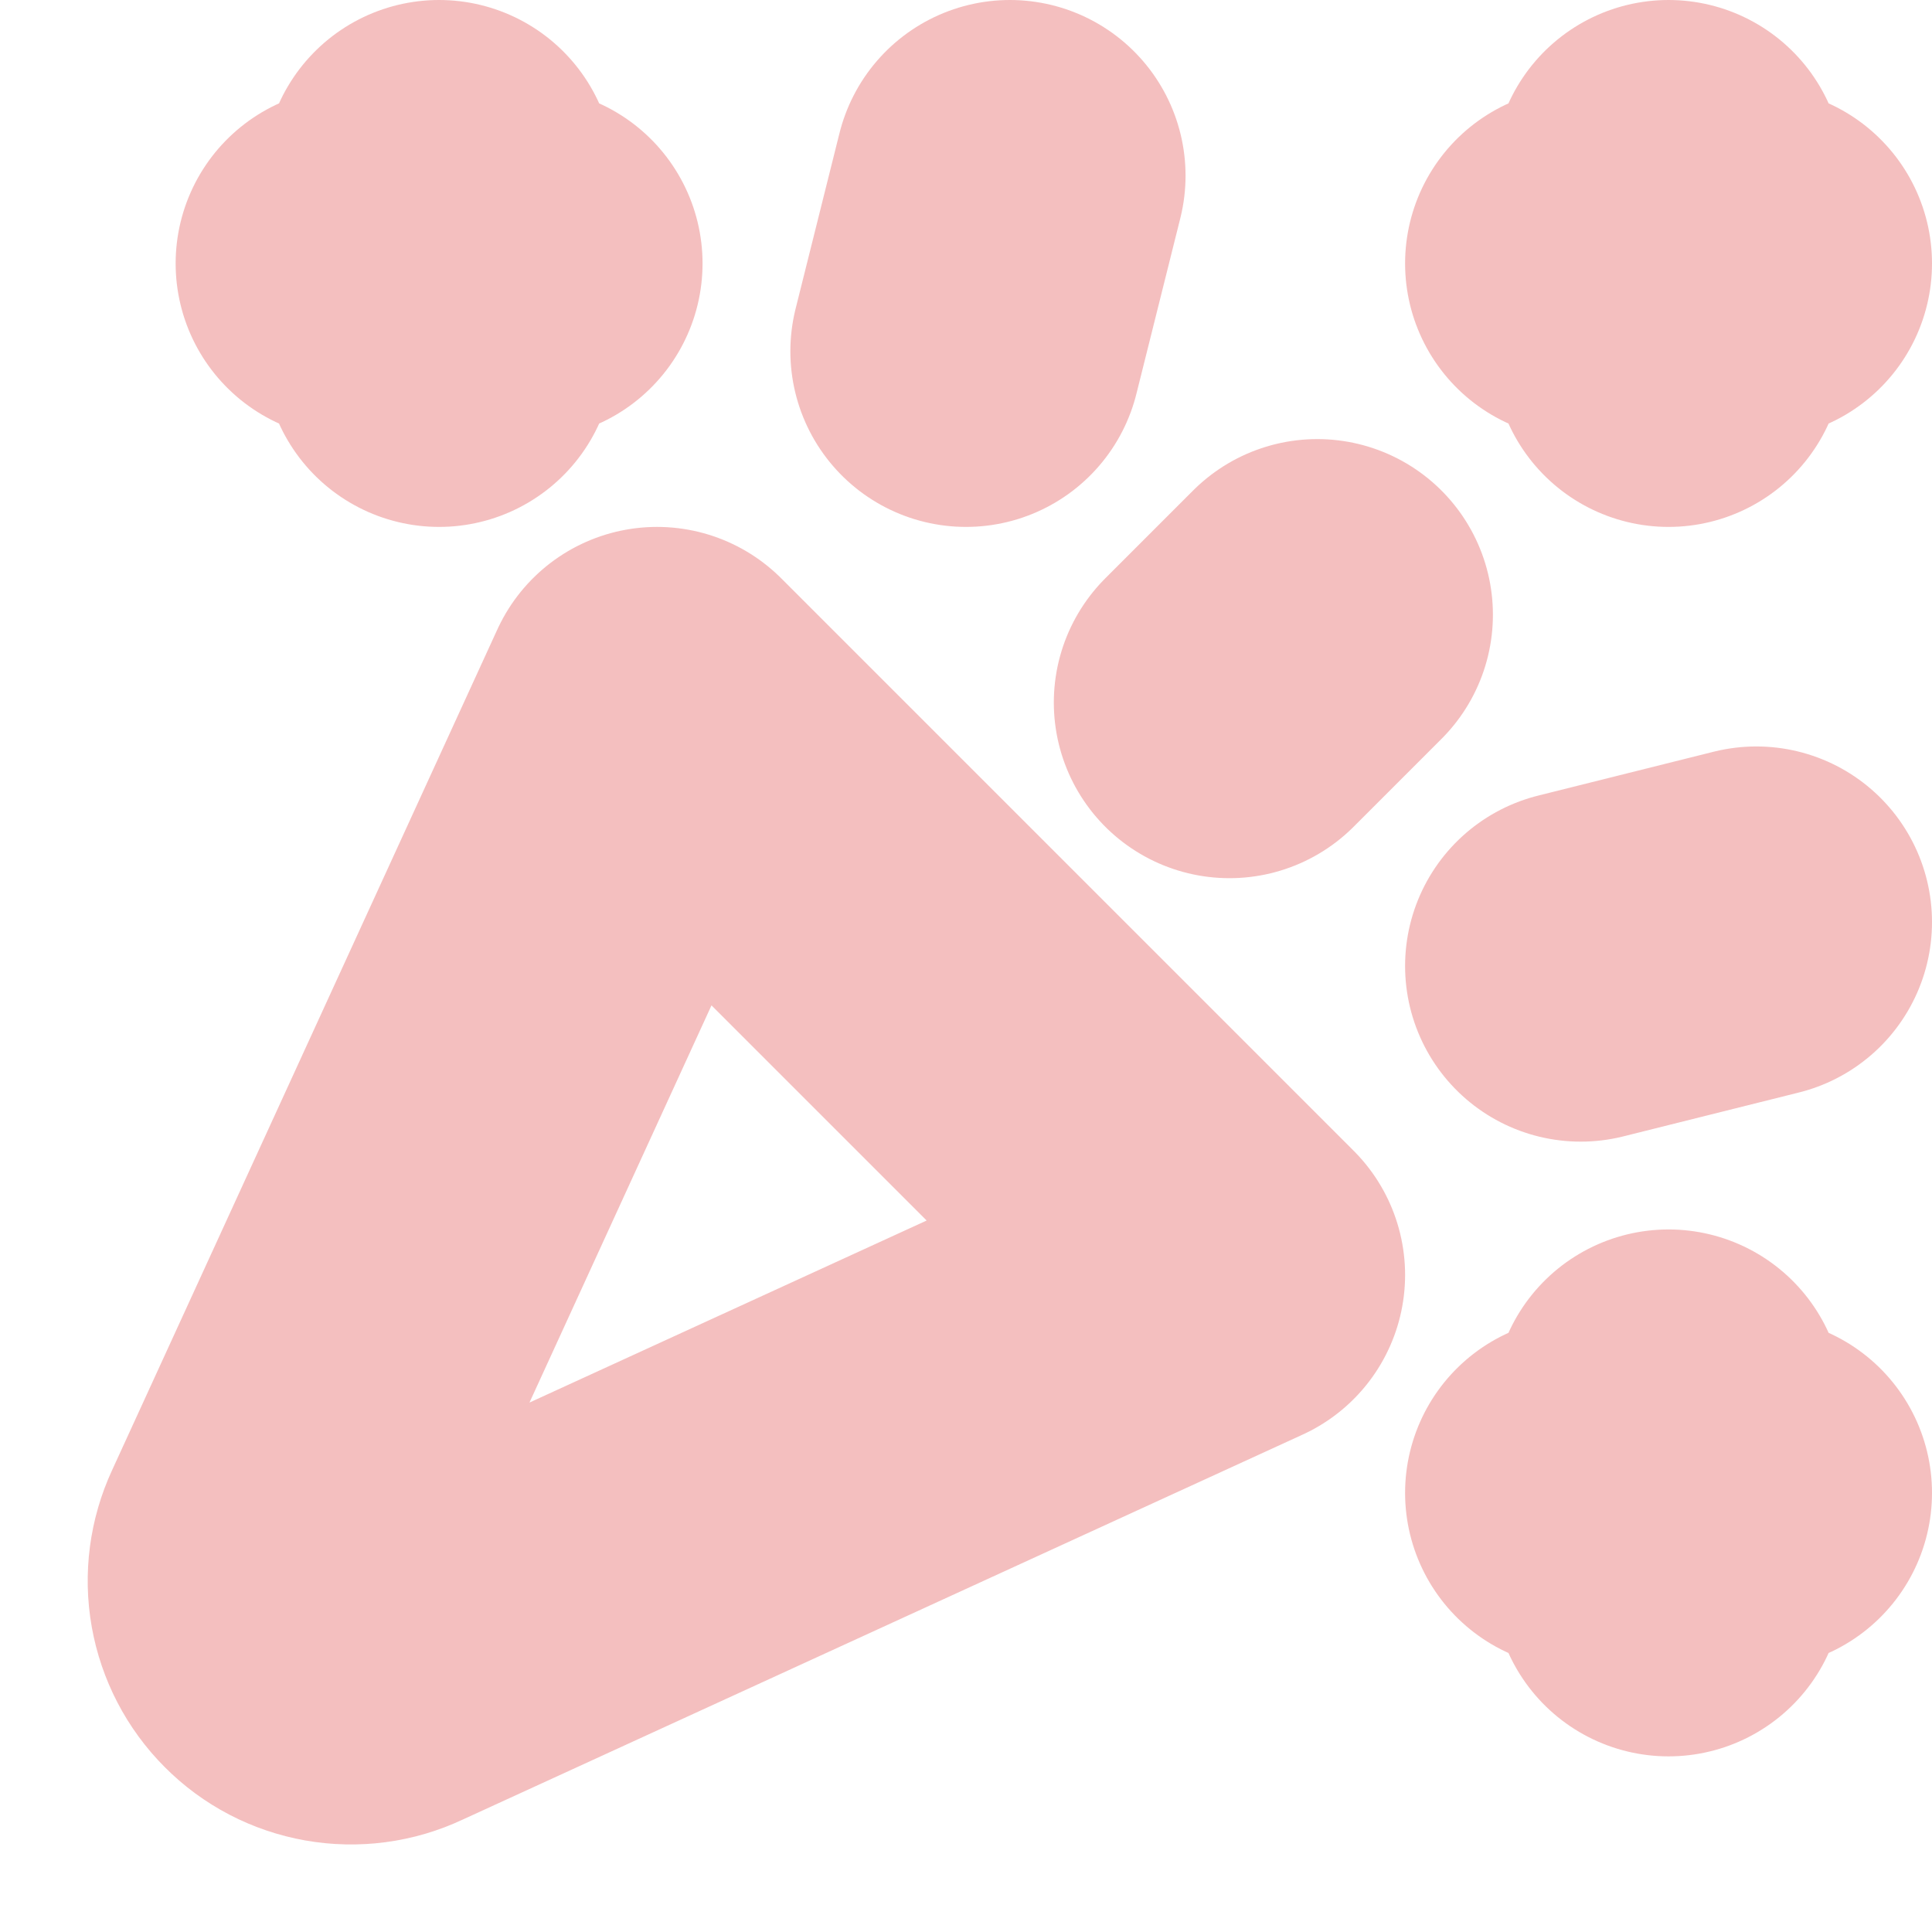
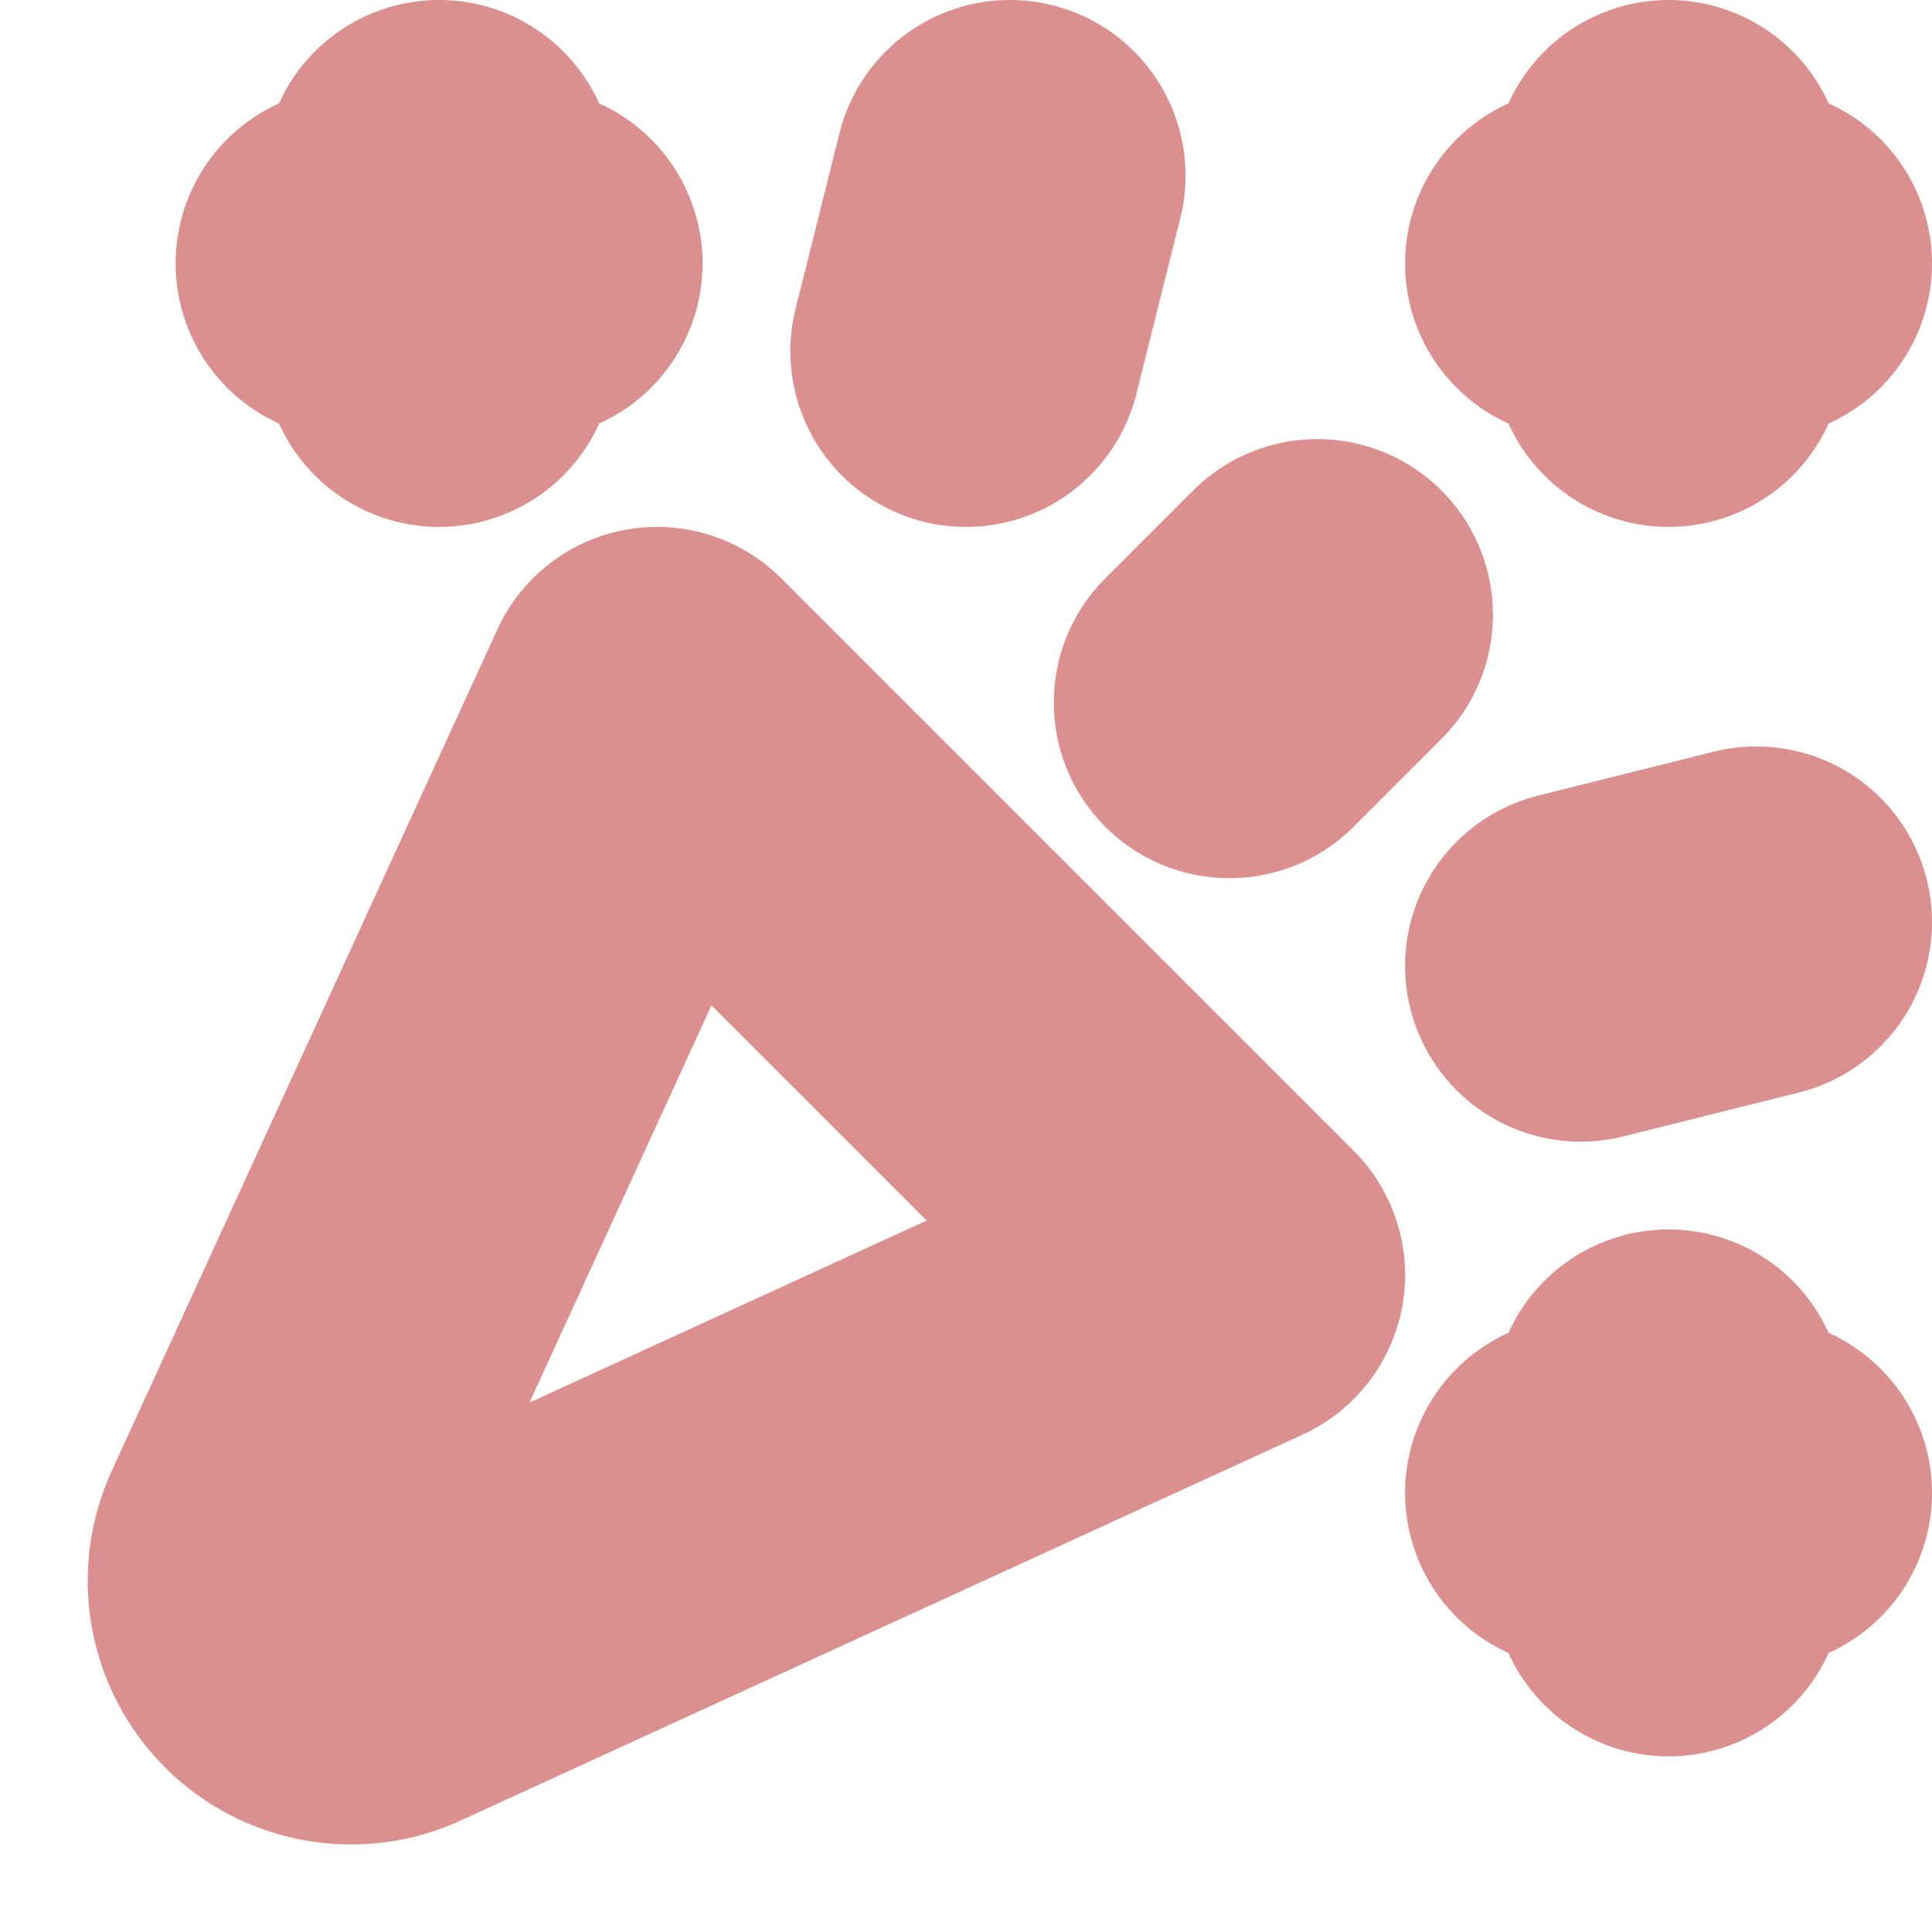
<svg xmlns="http://www.w3.org/2000/svg" width="11" height="11" viewBox="0 0 11 11" fill="none">
-   <path d="M2 1.5H3M2.5 1V2M5.75 1L5.5 2M9 1.5H10M9.5 1V2M7.5 3.5L7 4M9 5.5L10 5.25M9 8.5H10M9.5 8V9M7 7.259L3.741 4L1.546 8.79C1.503 8.883 1.489 8.987 1.507 9.088C1.525 9.189 1.573 9.282 1.646 9.355C1.718 9.428 1.811 9.476 1.912 9.494C2.013 9.512 2.118 9.498 2.211 9.454L7 7.259Z" stroke="#F4BFBF" stroke-width="2" stroke-linecap="round" stroke-linejoin="round" />
+   <path d="M2 1.5H3M2.5 1V2M5.75 1L5.5 2M9 1.5H10M9.5 1V2M7.5 3.5L7 4M9 5.5L10 5.25M9 8.5H10M9.5 8V9M7 7.259L3.741 4L1.546 8.79C1.503 8.883 1.489 8.987 1.507 9.088C1.525 9.189 1.573 9.282 1.646 9.355C1.718 9.428 1.811 9.476 1.912 9.494C2.013 9.512 2.118 9.498 2.211 9.454L7 7.259Z" stroke="#db8f8f" stroke-width="2" stroke-linecap="round" stroke-linejoin="round" />
</svg>
